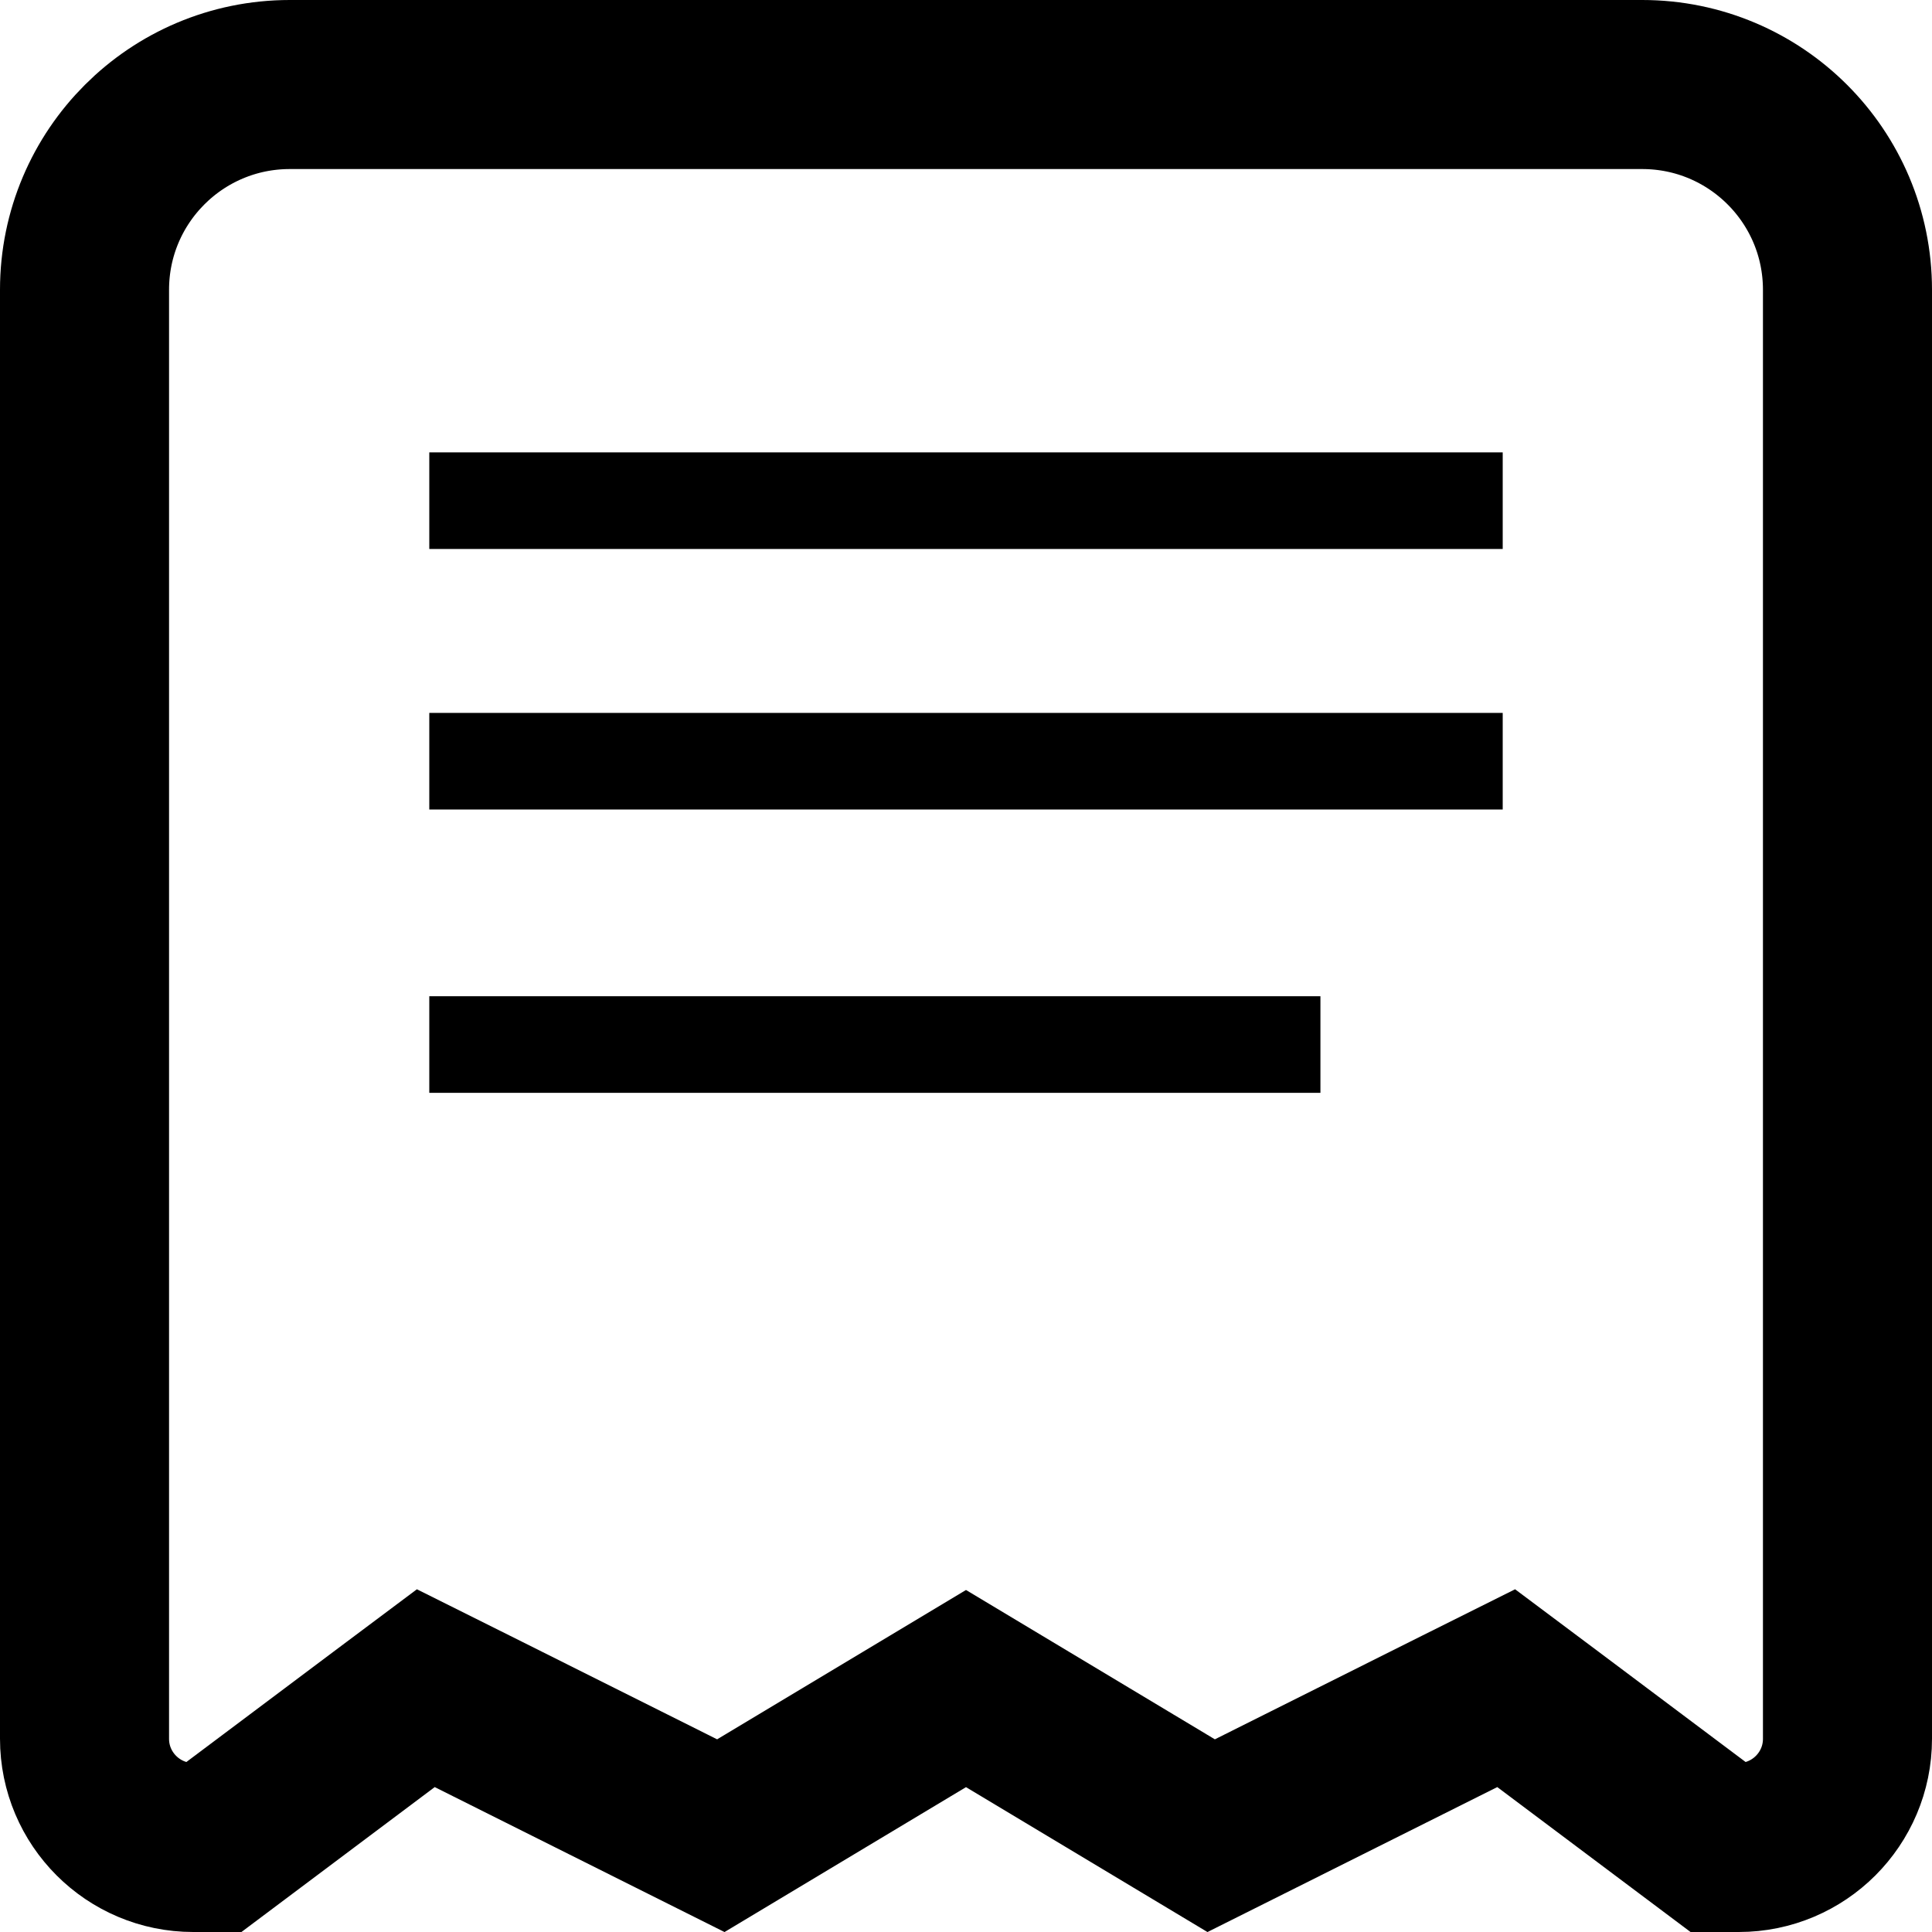
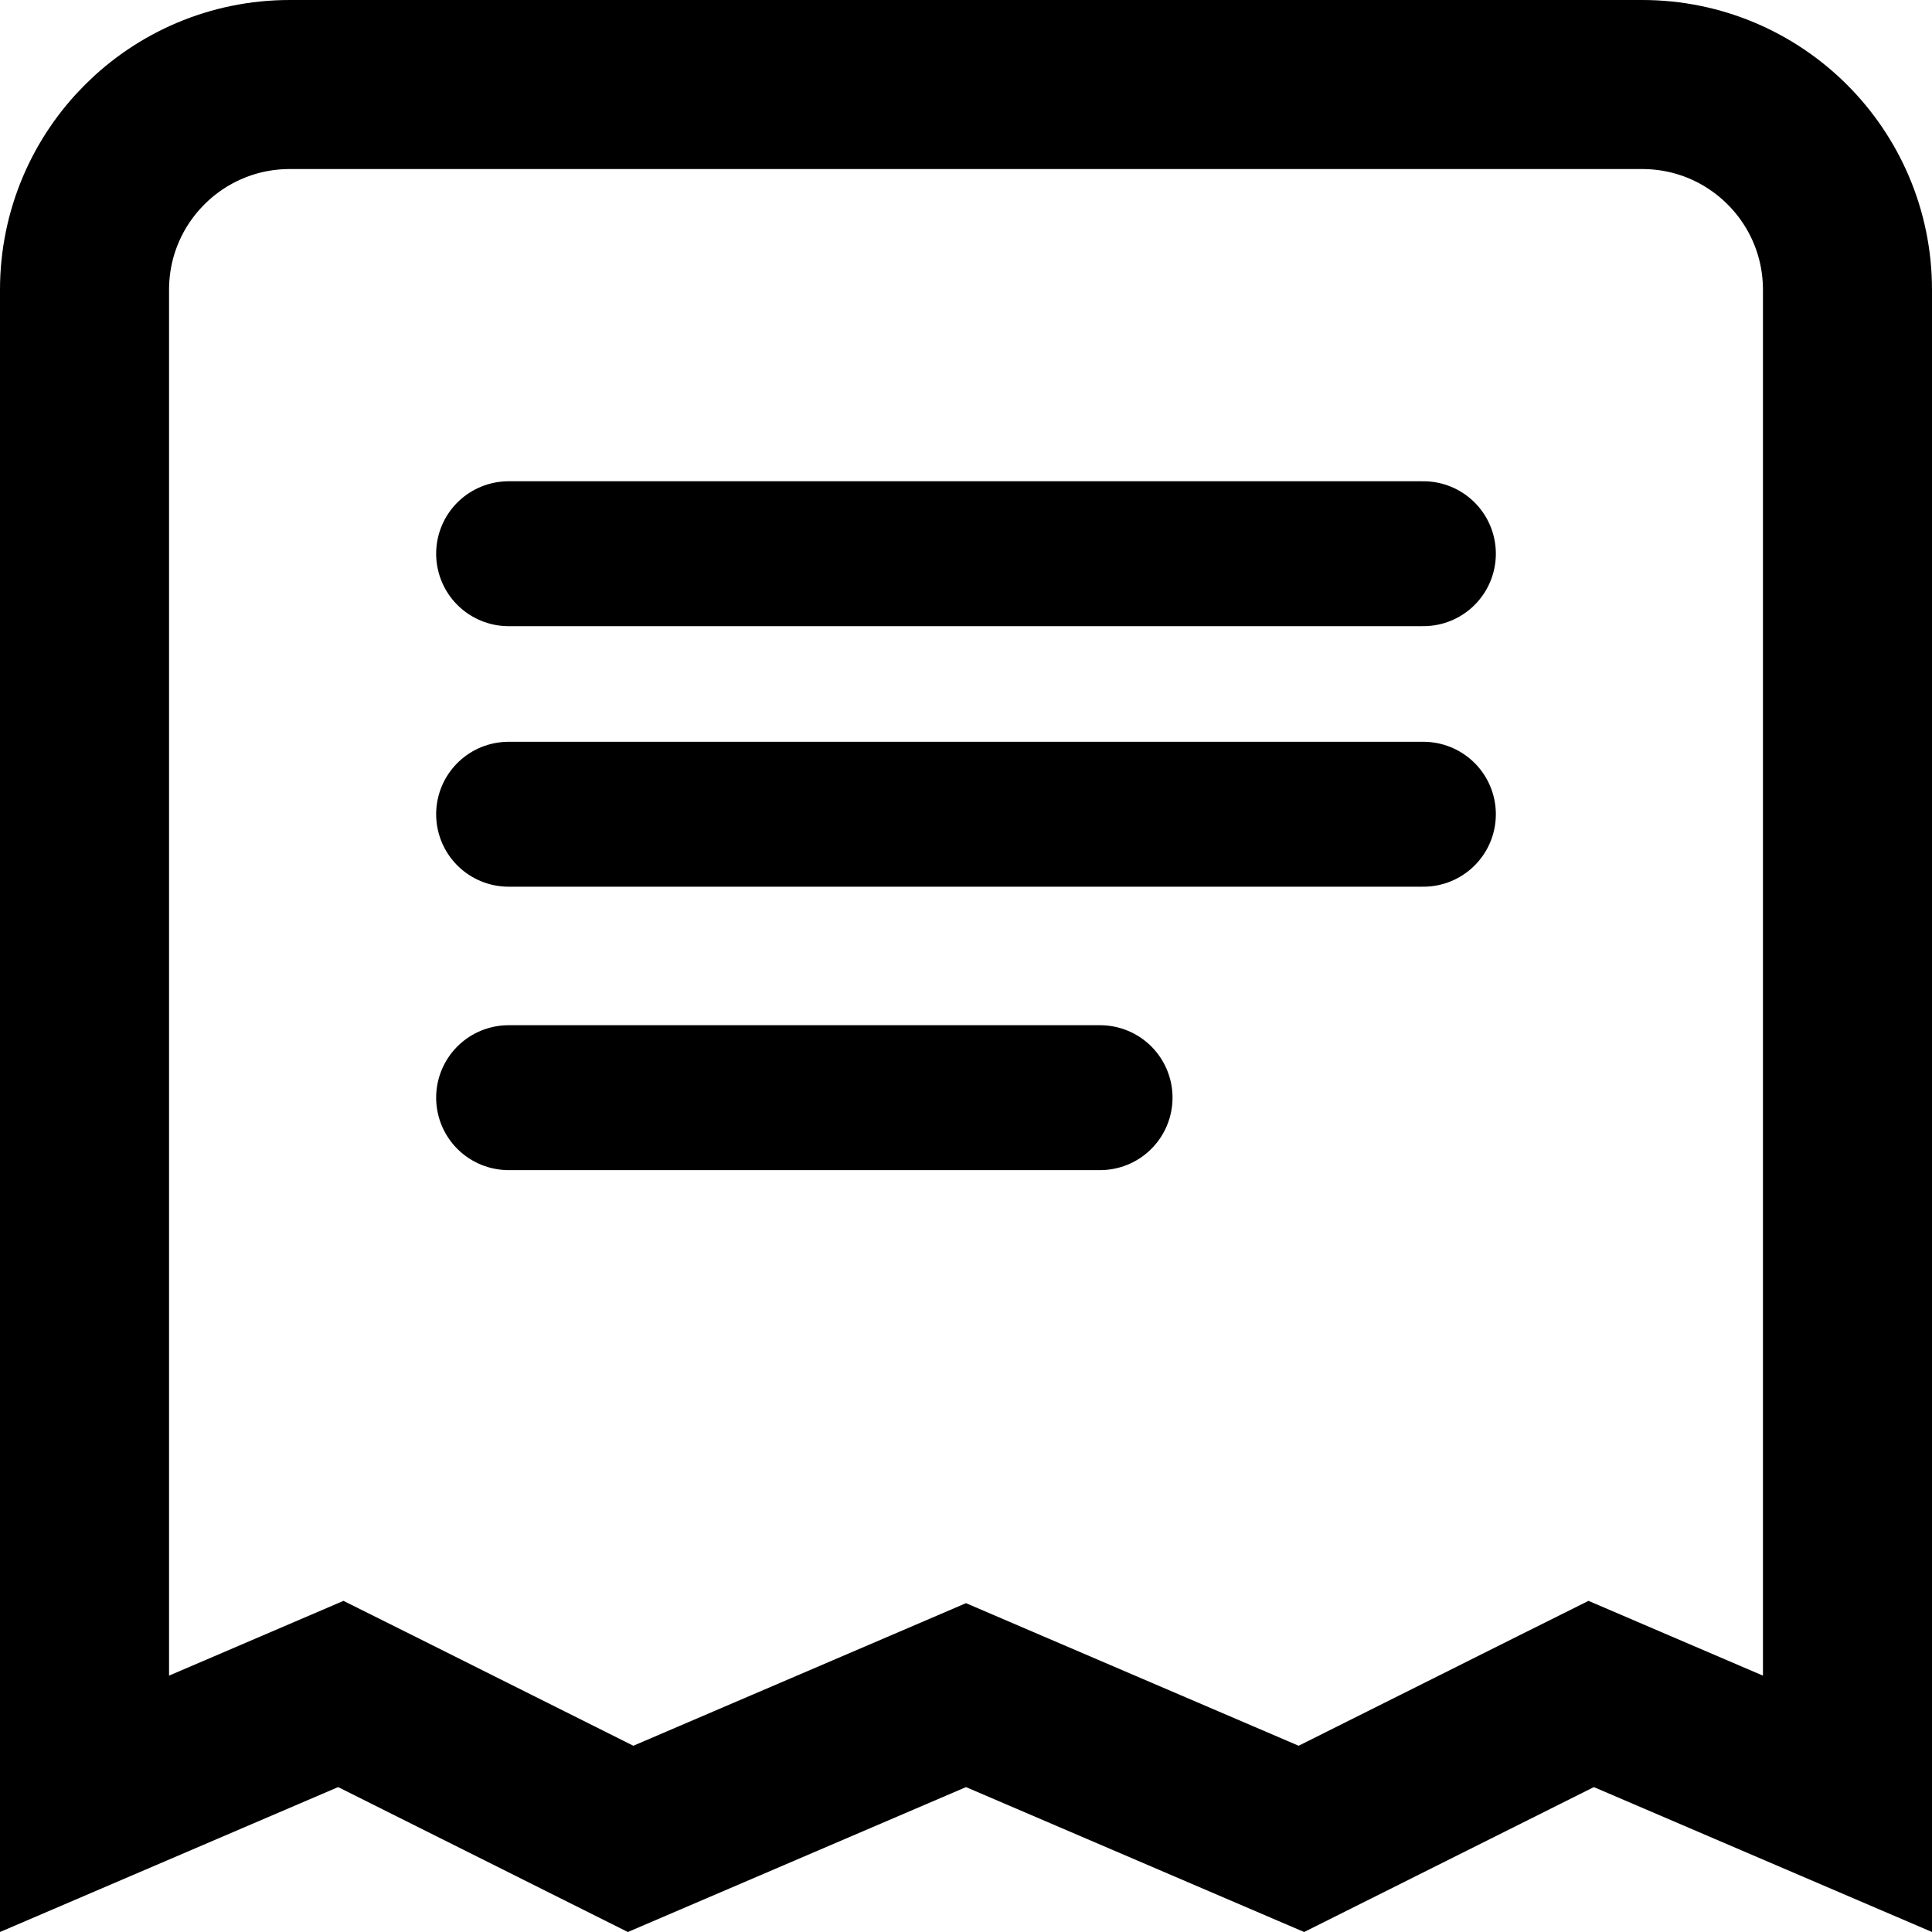
<svg xmlns="http://www.w3.org/2000/svg" width="20" height="20" viewBox="0 0 20 20" fill="none">
-   <path d="M10.45 17.75L10 17.48L9.55 17.75L7.462 19.003L4.891 17.717L4.408 17.476L3.975 17.8L2.208 19.125H2C1.379 19.125 0.875 18.621 0.875 18V9V3C0.875 1.826 1.826 0.875 3 0.875H17C18.174 0.875 19.125 1.826 19.125 3V9V18C19.125 18.621 18.621 19.125 18 19.125H17.792L16.025 17.8L15.592 17.476L15.109 17.717L12.538 19.003L10.45 17.75Z" stroke="black" stroke-width="1.75" />
-   <path d="M4.444 5.183H15.556" stroke="black" />
-   <path d="M4.444 7.88H15.556" stroke="black" />
-   <path d="M4.444 10.813H13.669" stroke="black" />
+   <path d="M0.875 18.673V18V9V3C0.875 1.826 1.826 0.875 3 0.875H17C18.174 0.875 19.125 1.826 19.125 3V9V18V18.673L16.845 17.696L16.472 17.536L16.109 17.717L13.472 19.036L10.345 17.696L10 17.548L9.655 17.696L6.528 19.036L3.891 17.717L3.528 17.536L3.155 17.696L0.875 18.673Z" stroke="black" stroke-width="1.75" />
+   <path d="M5.265 5.732H14.735" stroke="black" stroke-width="1.5" stroke-linecap="round" />
+   <path d="M5.265 8.429H14.735" stroke="black" stroke-width="1.5" stroke-linecap="round" />
+   <path d="M5.265 11.363H11.388" stroke="black" stroke-width="1.5" stroke-linecap="round" />
</svg>
